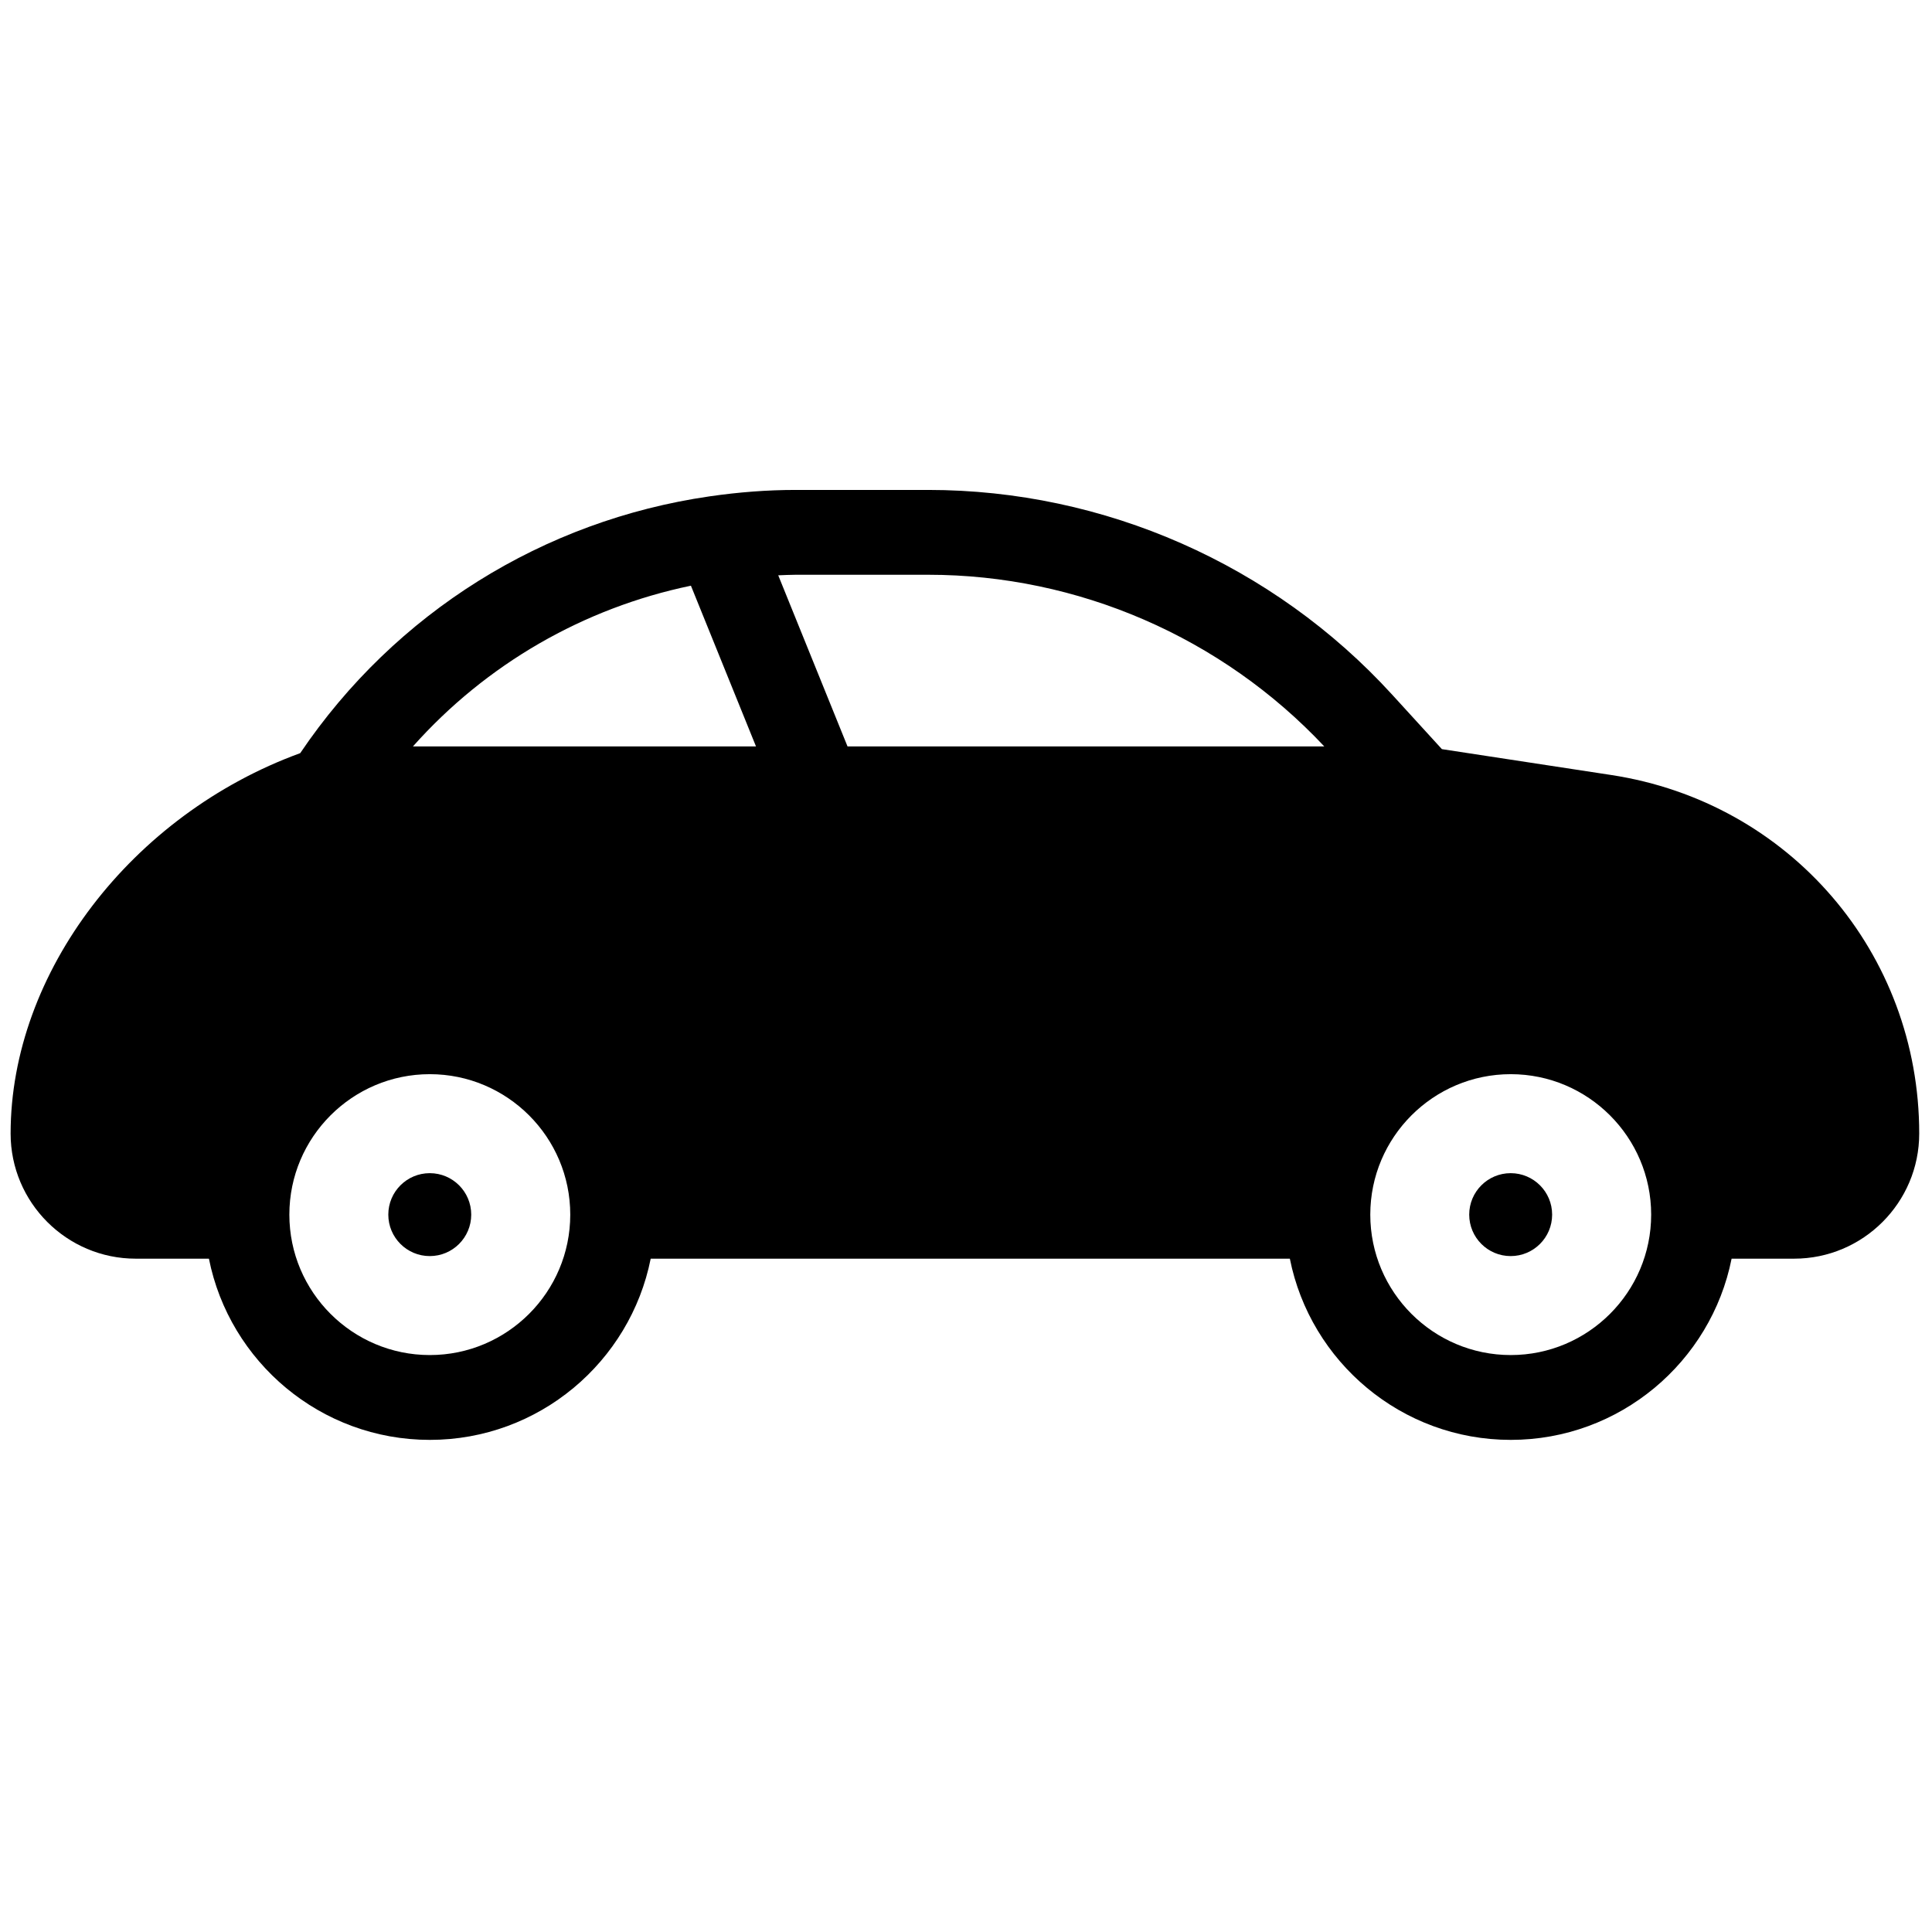
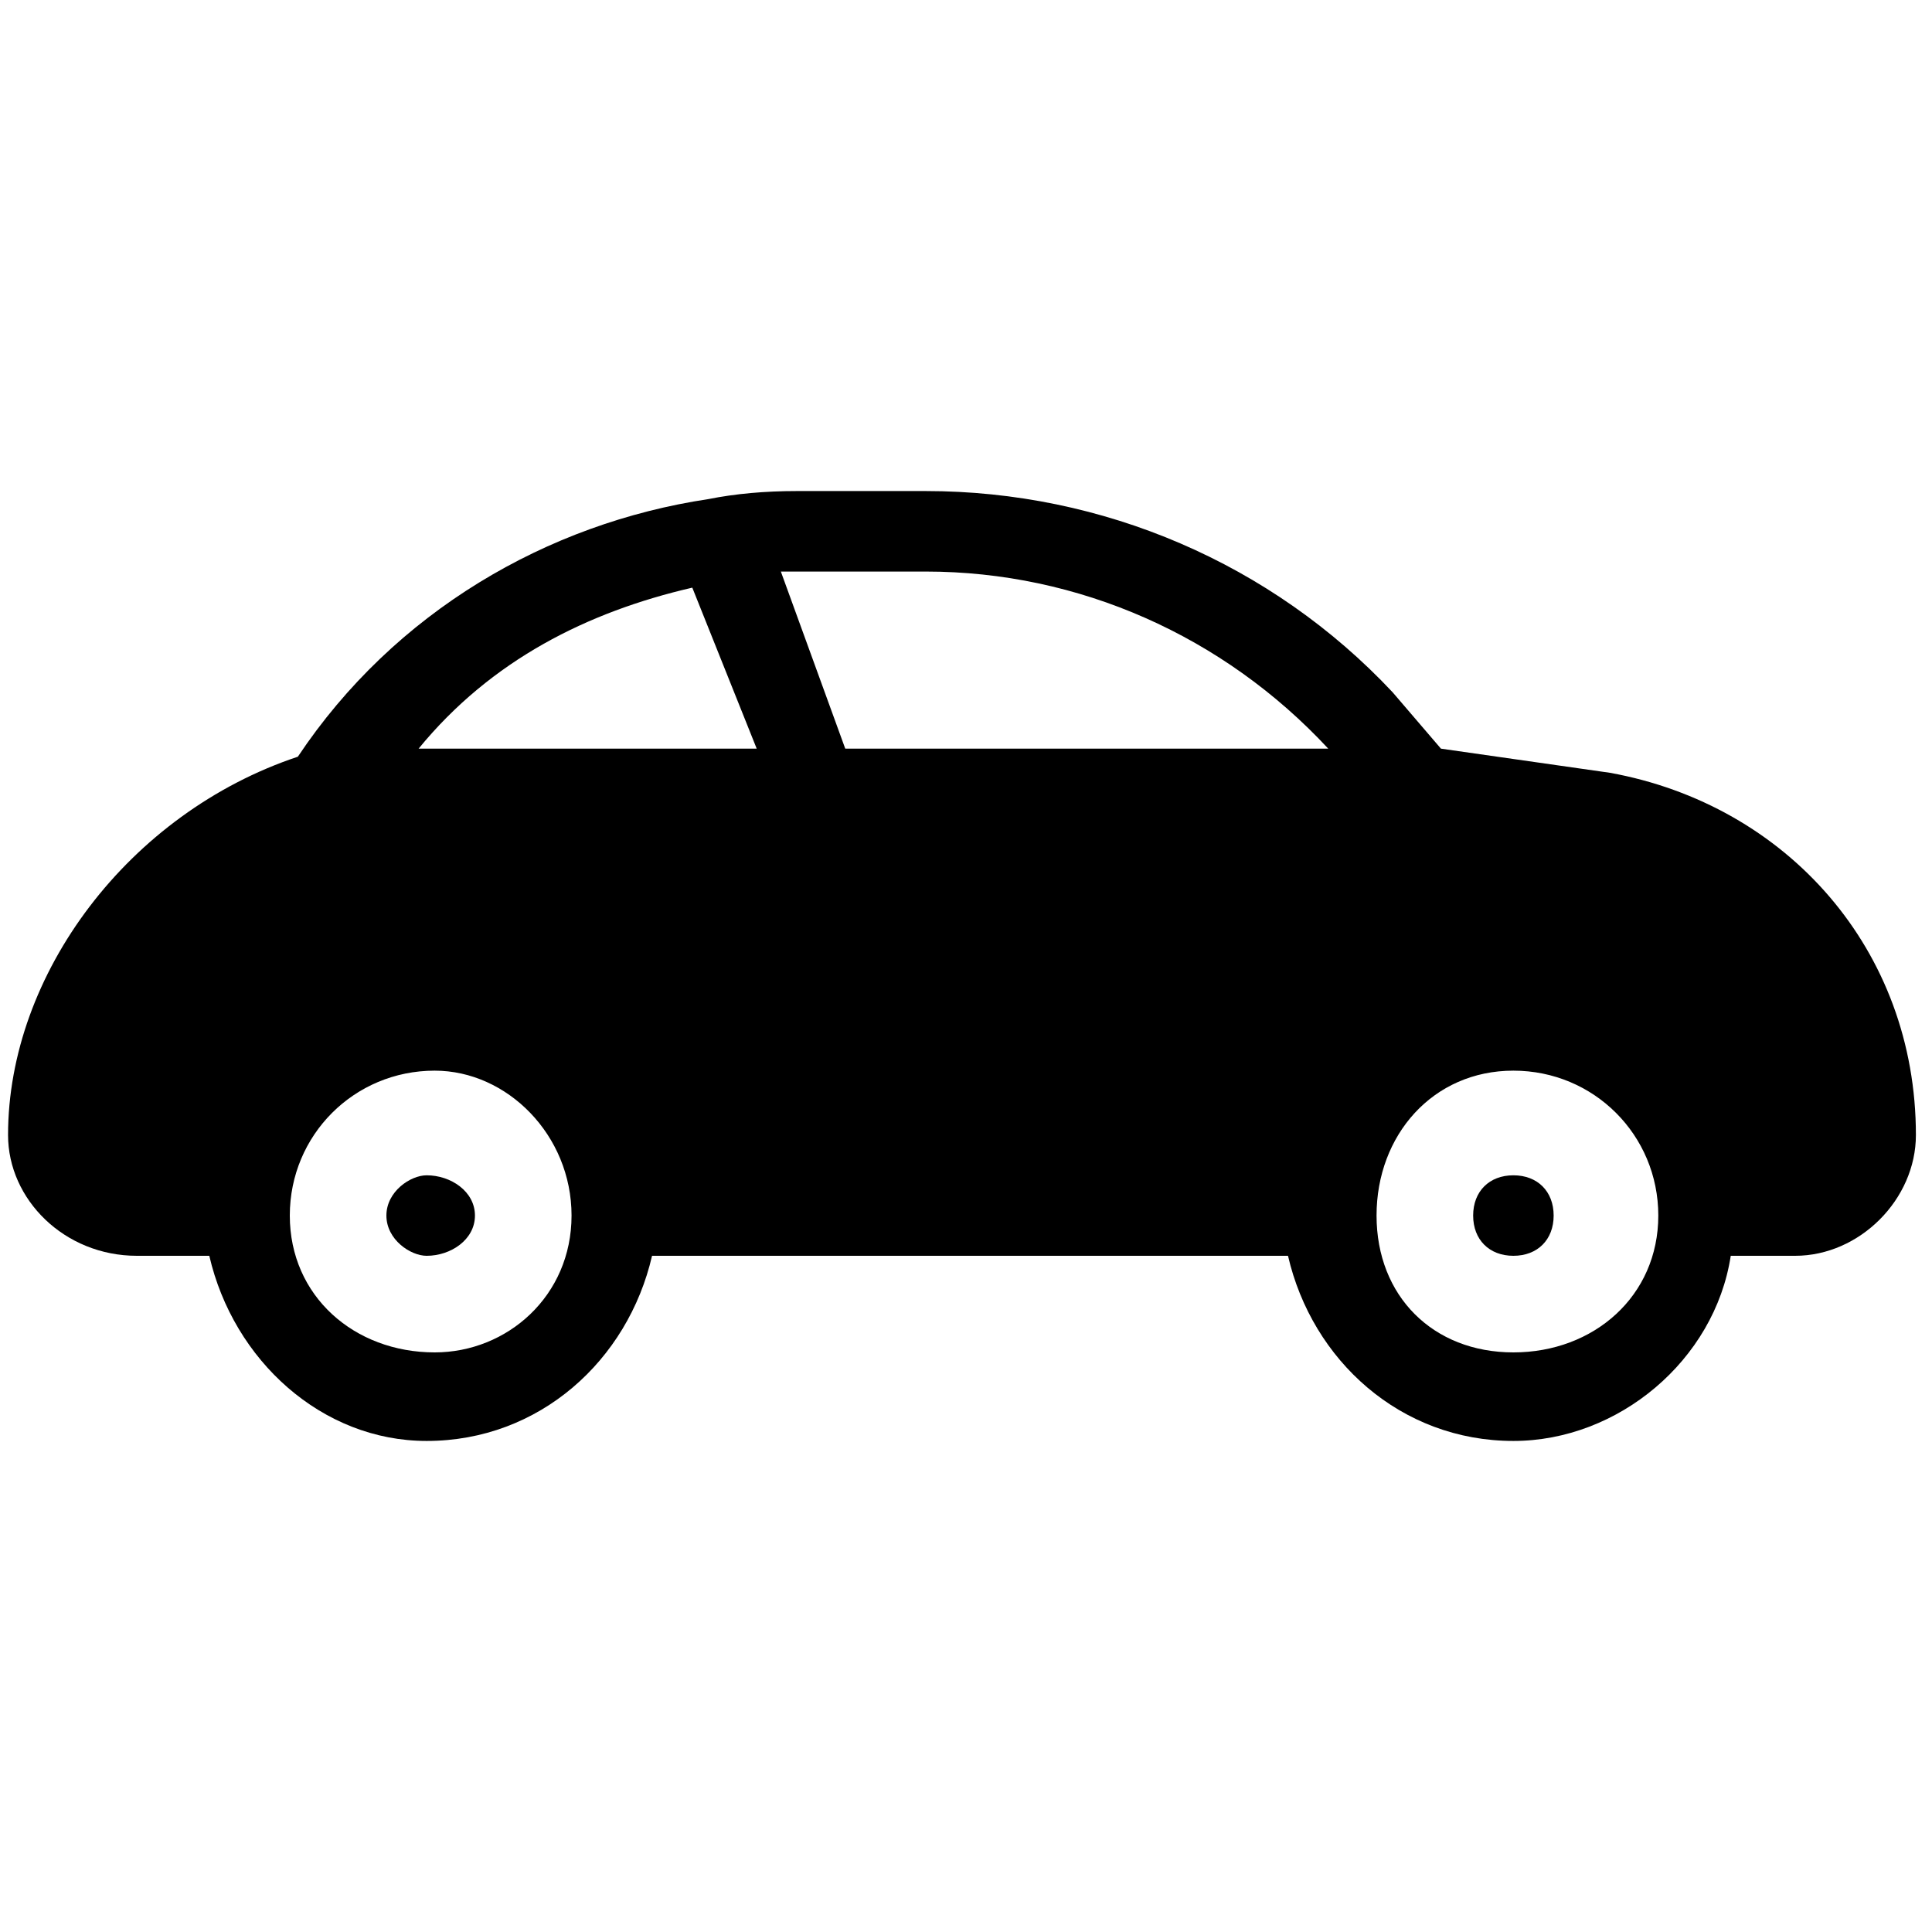
- <svg xmlns="http://www.w3.org/2000/svg" version="1.1" width="256" height="256" viewBox="0 0 256 256" xml:space="preserve">
-   <defs>
- </defs>
-   <g style="stroke: none; stroke-width: 0; stroke-dasharray: none; stroke-linecap: butt; stroke-linejoin: miter; stroke-miterlimit: 10; fill: none; fill-rule: nonzero; opacity: 1;" transform="translate(1.406593 1.406593) scale(2.81 2.81)">
-     <circle cx="70.735" cy="56.775" r="1.955" style="stroke: none; stroke-width: 1; stroke-dasharray: none; stroke-linecap: butt; stroke-linejoin: miter; stroke-miterlimit: 10; fill: rgb(0,0,0); fill-rule: nonzero; opacity: 1;" transform="  matrix(1 0 0 1 0 0) " />
-     <circle cx="19.765" cy="56.775" r="1.955" style="stroke: none; stroke-width: 1; stroke-dasharray: none; stroke-linecap: butt; stroke-linejoin: miter; stroke-miterlimit: 10; fill: rgb(0,0,0); fill-rule: nonzero; opacity: 1;" transform="  matrix(1 0 0 1 0 0) " />
-     <path d="M 75.479 36.045 l -7.987 -1.22 l -2.35 -2.574 c -5.599 -6.132 -13.571 -9.649 -21.874 -9.649 h -6.245 c -1.357 0 -2.696 0.107 -4.016 0.296 c -0.022 0.004 -0.044 0.006 -0.066 0.01 c -7.799 1.133 -14.802 5.468 -19.285 12.106 C 5.706 37.913 0 45.358 0 52.952 c 0 3.254 2.647 5.9 5.9 5.9 h 3.451 c 0.969 4.866 5.269 8.545 10.416 8.545 s 9.447 -3.679 10.416 -8.545 h 30.139 c 0.969 4.866 5.27 8.545 10.416 8.545 s 9.446 -3.679 10.415 -8.545 H 84.1 c 3.254 0 5.9 -2.646 5.9 -5.9 C 90 44.441 83.894 37.331 75.479 36.045 z M 43.269 26.602 c 7.065 0 13.848 2.949 18.676 8.094 H 39.464 l -3.267 -8.068 c 0.275 -0.009 0.55 -0.026 0.826 -0.026 H 43.269 z M 32.08 27.118 l 3.068 7.578 H 18.972 C 22.429 30.813 27.018 28.169 32.08 27.118 z M 19.767 63.397 c -3.652 0 -6.623 -2.971 -6.623 -6.622 c 0 -3.652 2.971 -6.623 6.623 -6.623 s 6.623 2.971 6.623 6.623 C 26.39 60.427 23.419 63.397 19.767 63.397 z M 70.738 63.397 c -3.652 0 -6.623 -2.971 -6.623 -6.622 c 0 -3.652 2.971 -6.623 6.623 -6.623 c 3.651 0 6.622 2.971 6.622 6.623 C 77.36 60.427 74.39 63.397 70.738 63.397 z" style="stroke: none; stroke-width: 1; stroke-dasharray: none; stroke-linecap: butt; stroke-linejoin: miter; stroke-miterlimit: 10; fill: rgb(0,0,0); fill-rule: nonzero; opacity: 1;" transform=" matrix(1 0 0 1 0 0) " stroke-linecap="round" />
-   </g>
+ <svg xmlns="http://www.w3.org/2000/svg" version="1.2" viewBox="0 0 24 24" width="24" height="24">
+   <style />
+   <path d="m18.8 15.6c-0.3 0-0.5-0.2-0.5-0.5 0-0.3 0.2-0.5 0.5-0.5 0.3 0 0.5 0.2 0.5 0.5 0 0.3-0.2 0.5-0.5 0.5z" />
+   <path d="m5.3 15.6c-0.2 0-0.5-0.2-0.5-0.5 0-0.3 0.3-0.5 0.5-0.5 0.3 0 0.6 0.2 0.6 0.5 0 0.3-0.3 0.5-0.6 0.5z" />
+   <path fill-rule="evenodd" d="m23.8 14.1c0 0.8-0.7 1.5-1.5 1.5h-0.8c-0.2 1.3-1.4 2.3-2.7 2.3-1.4 0-2.5-1-2.8-2.3h-7.9c-0.3 1.3-1.4 2.3-2.8 2.3-1.3 0-2.4-1-2.7-2.3h-0.9c-0.9 0-1.6-0.7-1.6-1.5 0-2 1.5-4 3.6-4.7 1.2-1.8 3.1-2.9 5.1-3.2q0 0 0 0 0.5-0.1 1.1-0.1h1.6c2.2 0 4.3 0.9 5.8 2.5l0.6 0.7 2.1 0.3c2.2 0.4 3.8 2.2 3.8 4.5zm-13.9-7q-0.1 0-0.2 0l0.8 2.2h6c-1.3-1.4-3.1-2.2-5-2.2zm-4.7 2.2h4.2l-0.8-2c-1.3 0.3-2.5 0.9-3.4 2zm1.9 5.8c0-1-0.8-1.8-1.7-1.8-1 0-1.8 0.8-1.8 1.8 0 1 0.8 1.7 1.8 1.7 0.9 0 1.7-0.7 1.7-1.7zm13.5 0c0-1-0.8-1.8-1.8-1.8-1 0-1.7 0.8-1.7 1.8 0 1 0.7 1.7 1.7 1.7 1 0 1.8-0.7 1.8-1.7z" />
</svg>
